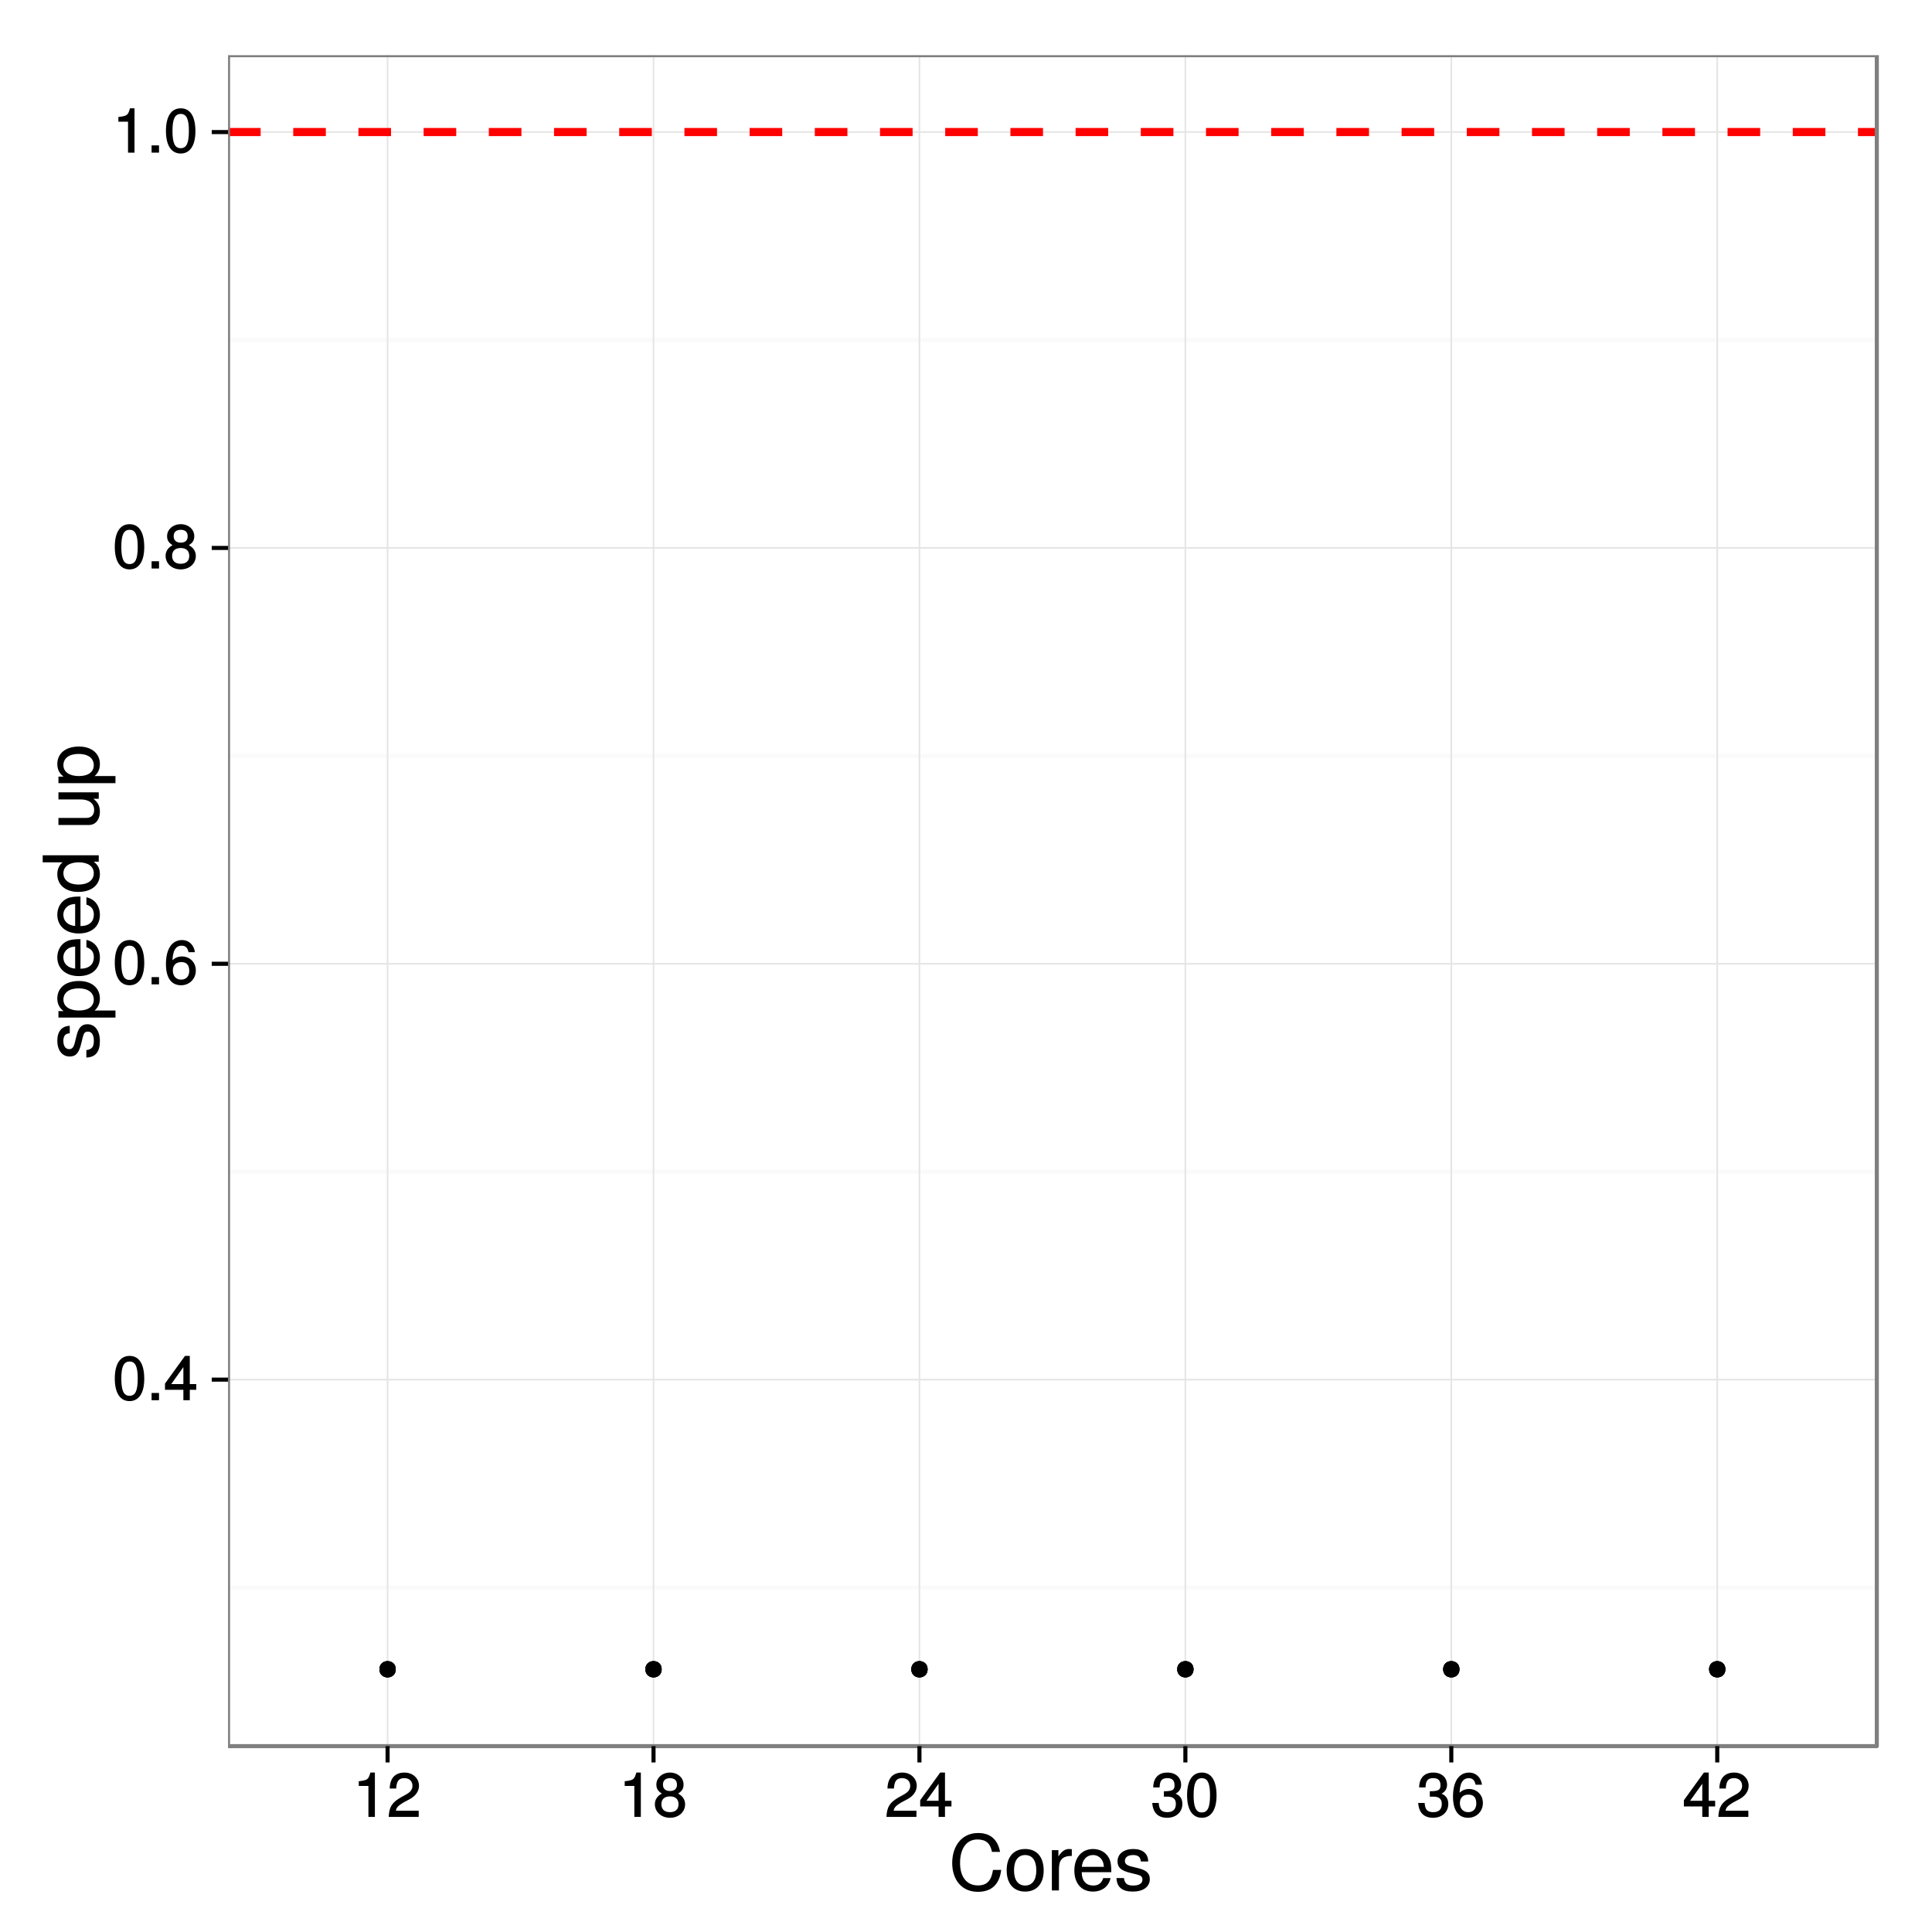
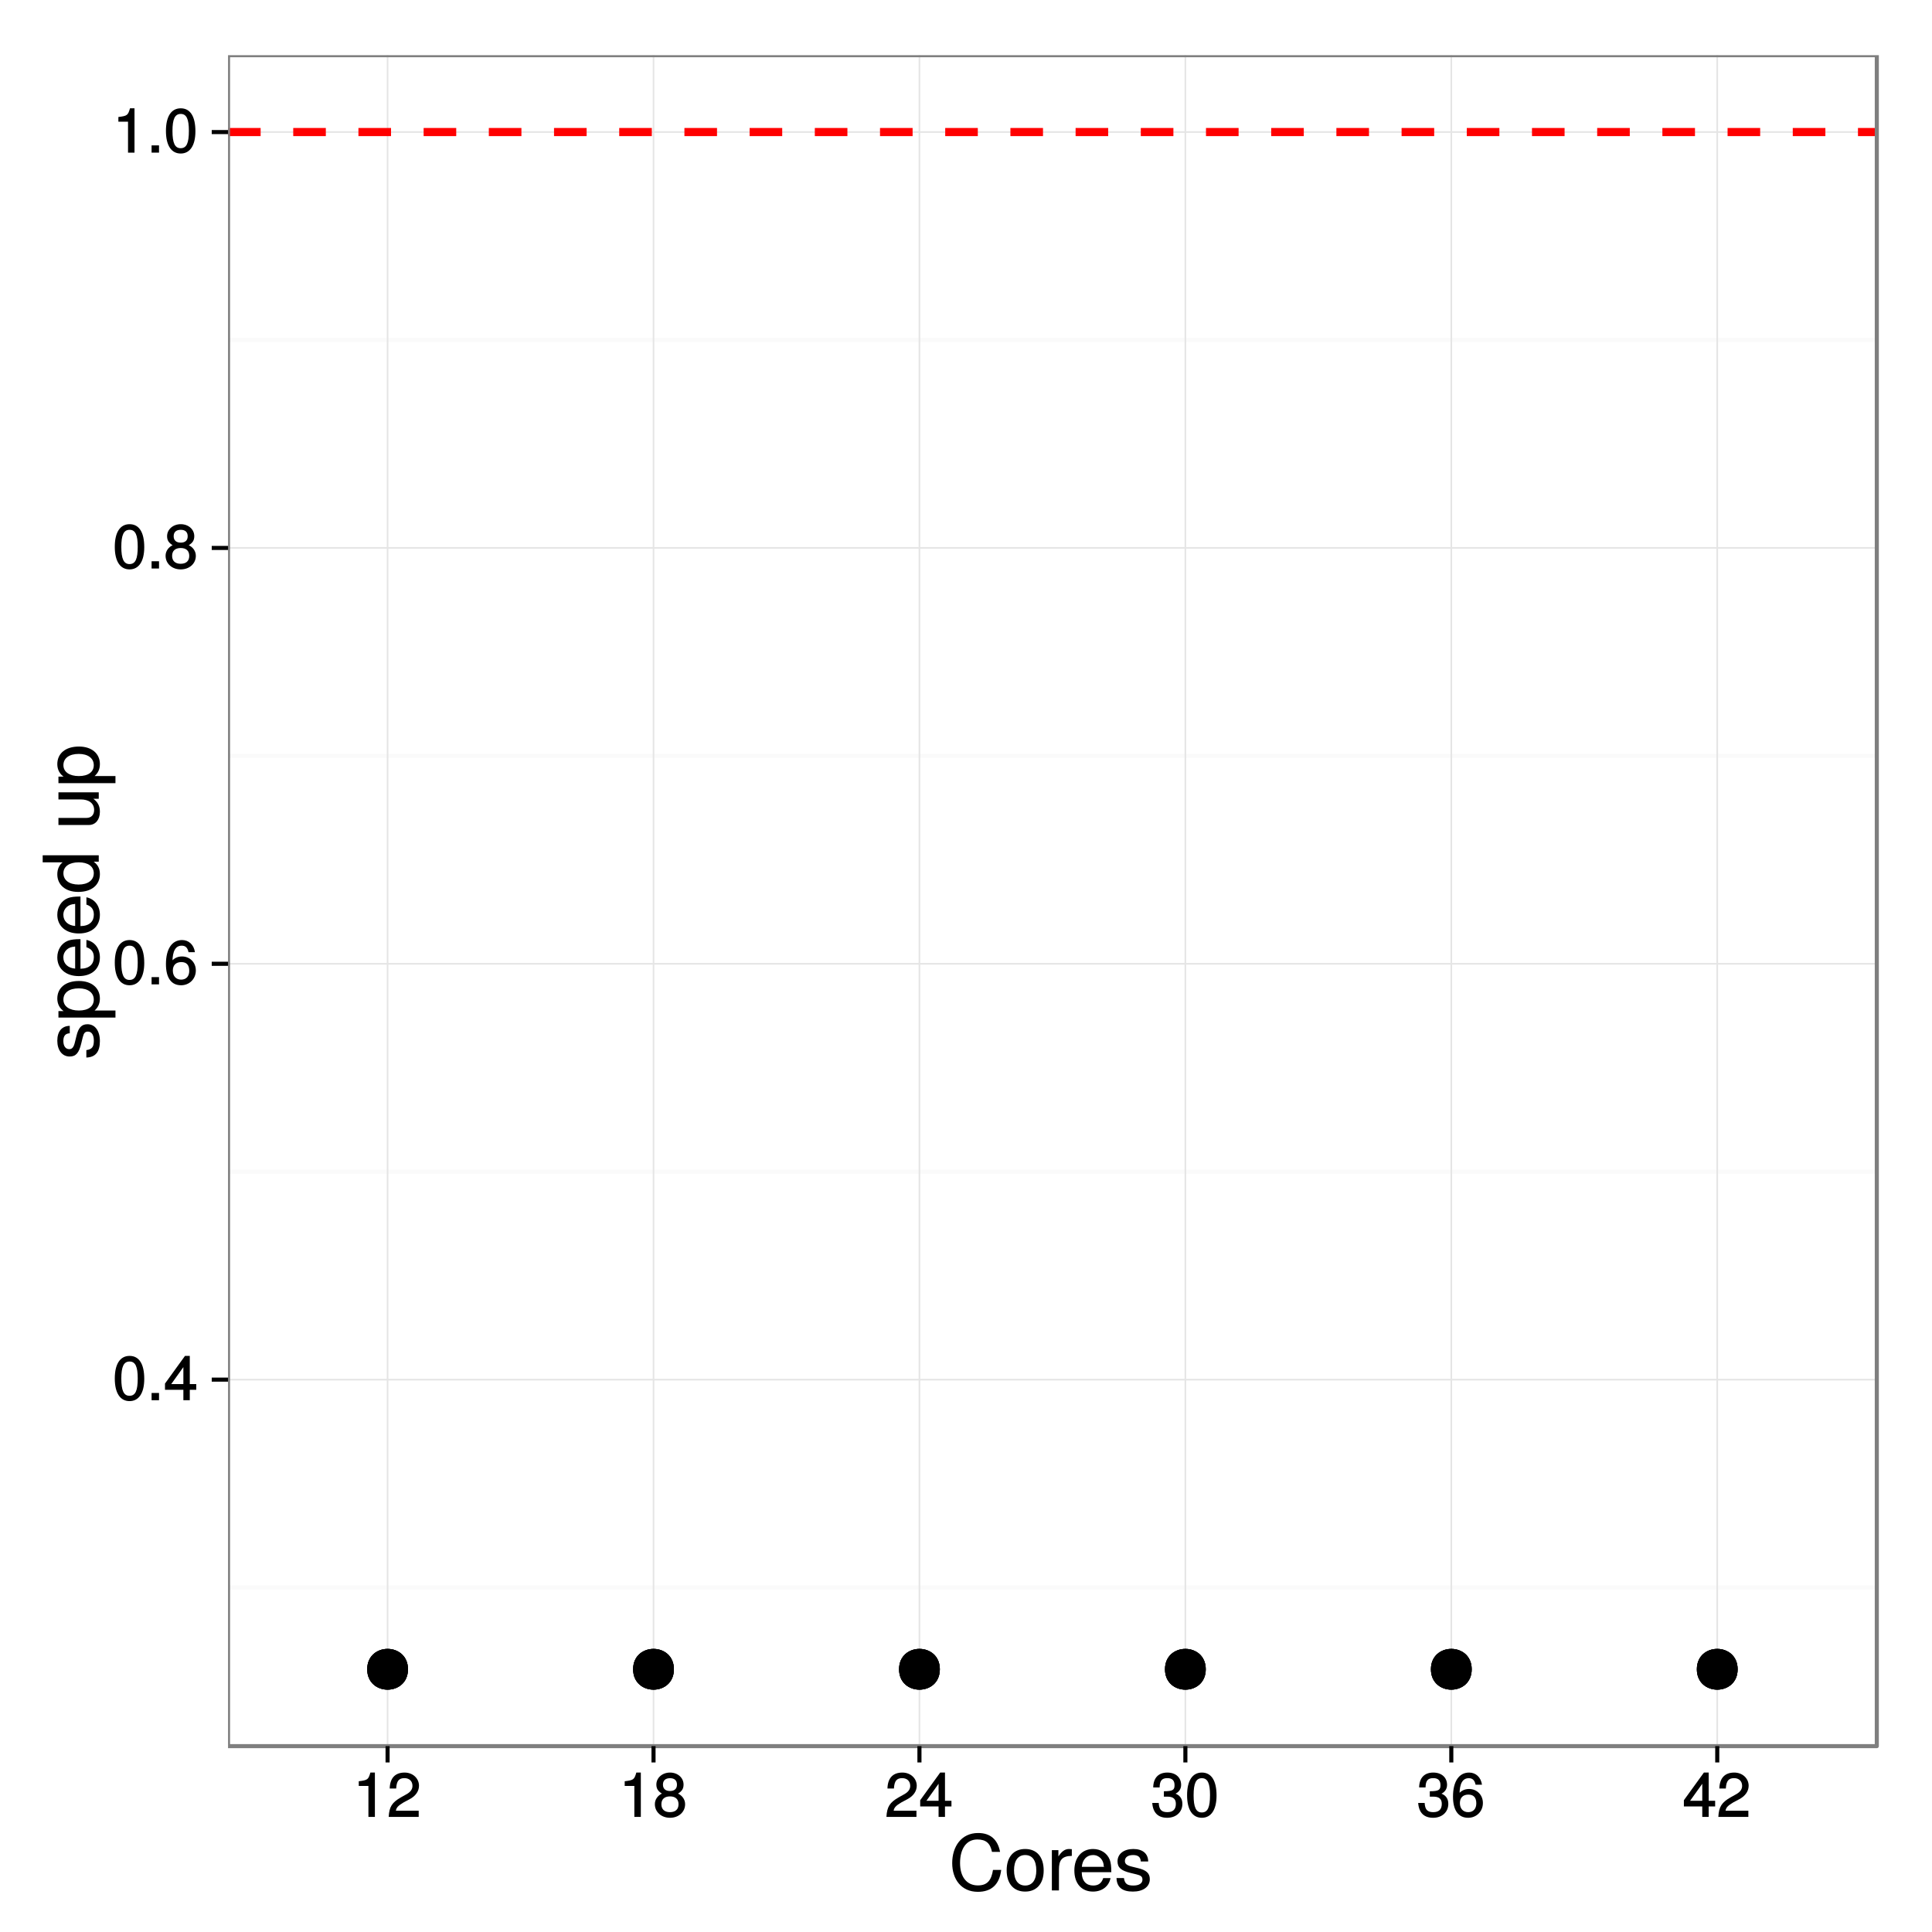
<svg xmlns="http://www.w3.org/2000/svg" xmlns:xlink="http://www.w3.org/1999/xlink" width="504pt" height="504pt" viewBox="0 0 504 504" version="1.1">
  <defs>
    <g>
      <symbol overflow="visible" id="glyph0-0">
        <path style="stroke:none;" d="" />
      </symbol>
      <symbol overflow="visible" id="glyph0-1">
        <path style="stroke:none;" d="M 8.234 -5.562 C 8.234 -9.5 6.859 -11.562 4.406 -11.562 C 1.953 -11.562 0.547 -9.469 0.547 -5.656 C 0.547 -1.844 1.969 0.234 4.406 0.234 C 6.797 0.234 8.234 -1.844 8.234 -5.562 Z M 6.531 -5.703 C 6.531 -2.484 5.938 -1.156 4.375 -1.156 C 2.875 -1.156 2.25 -2.547 2.25 -5.641 C 2.25 -8.75 2.875 -10.094 4.406 -10.094 C 5.922 -10.094 6.531 -8.734 6.531 -5.703 Z M 6.531 -5.703 " />
      </symbol>
      <symbol overflow="visible" id="glyph0-2">
        <path style="stroke:none;" d="M 3.188 -0.109 L 3.188 -1.891 L 1.25 -1.891 L 1.25 0 L 3.188 0 Z M 3.188 -0.109 " />
      </symbol>
      <symbol overflow="visible" id="glyph0-3">
        <path style="stroke:none;" d="M 8.453 -2.828 L 8.453 -4.203 L 6.766 -4.203 L 6.766 -11.562 L 5.516 -11.562 L 0.297 -4.344 L 0.297 -2.719 L 5.094 -2.719 L 5.094 0 L 6.766 0 L 6.766 -2.719 L 8.453 -2.719 Z M 5.234 -4.203 L 1.922 -4.203 L 5.328 -8.969 L 5.094 -9.062 L 5.094 -4.203 Z M 5.234 -4.203 " />
      </symbol>
      <symbol overflow="visible" id="glyph0-4">
        <path style="stroke:none;" d="M 8.344 -3.625 C 8.344 -5.75 6.766 -7.281 4.734 -7.281 C 3.609 -7.281 2.625 -6.812 2.016 -5.984 L 2.25 -5.906 C 2.266 -8.672 3.047 -10.094 4.656 -10.094 C 5.641 -10.094 6.188 -9.578 6.438 -8.391 L 8.109 -8.391 C 7.828 -10.359 6.484 -11.562 4.75 -11.562 C 2.109 -11.562 0.547 -9.234 0.547 -5.281 C 0.547 -1.75 1.906 0.234 4.5 0.234 C 6.656 0.234 8.344 -1.406 8.344 -3.625 Z M 6.625 -3.516 C 6.625 -2.094 5.812 -1.234 4.516 -1.234 C 3.203 -1.234 2.344 -2.141 2.344 -3.594 C 2.344 -5.016 3.172 -5.812 4.562 -5.812 C 5.922 -5.812 6.625 -5.047 6.625 -3.516 Z M 6.625 -3.516 " />
      </symbol>
      <symbol overflow="visible" id="glyph0-5">
        <path style="stroke:none;" d="M 8.344 -3.312 C 8.344 -4.578 7.562 -5.562 6.5 -6.078 C 7.516 -6.703 7.938 -7.359 7.938 -8.438 C 7.938 -10.203 6.422 -11.562 4.406 -11.562 C 2.406 -11.562 0.844 -10.203 0.844 -8.438 C 0.844 -7.375 1.266 -6.719 2.281 -6.078 C 1.234 -5.562 0.453 -4.578 0.453 -3.328 C 0.453 -1.25 2.156 0.234 4.406 0.234 C 6.641 0.234 8.344 -1.25 8.344 -3.312 Z M 6.219 -8.406 C 6.219 -7.344 5.578 -6.75 4.406 -6.75 C 3.219 -6.75 2.562 -7.344 2.562 -8.422 C 2.562 -9.5 3.219 -10.094 4.406 -10.094 C 5.594 -10.094 6.219 -9.5 6.219 -8.406 Z M 6.625 -3.297 C 6.625 -1.953 5.812 -1.234 4.375 -1.234 C 2.984 -1.234 2.156 -1.969 2.156 -3.297 C 2.156 -4.625 2.984 -5.344 4.406 -5.344 C 5.812 -5.344 6.625 -4.625 6.625 -3.297 Z M 6.625 -3.297 " />
      </symbol>
      <symbol overflow="visible" id="glyph0-6">
        <path style="stroke:none;" d="M 5.688 -0.109 L 5.688 -11.562 L 4.516 -11.562 C 3.984 -9.734 3.812 -9.578 1.484 -9.297 L 1.484 -8.078 L 4 -8.078 L 4 0 L 5.688 0 Z M 5.688 -0.109 " />
      </symbol>
      <symbol overflow="visible" id="glyph0-7">
        <path style="stroke:none;" d="M 8.297 -8.125 C 8.297 -10.047 6.688 -11.562 4.547 -11.562 C 2.219 -11.562 0.734 -10.281 0.656 -7.406 L 2.344 -7.406 C 2.453 -9.422 3.109 -10.109 4.5 -10.109 C 5.781 -10.109 6.594 -9.312 6.594 -8.094 C 6.594 -7.203 6.094 -6.516 5.094 -5.938 L 3.609 -5.109 C 1.25 -3.766 0.531 -2.625 0.391 0 L 8.219 0 L 8.219 -1.609 L 2.266 -1.609 C 2.406 -2.438 2.875 -2.938 4.266 -3.766 L 5.875 -4.625 C 7.453 -5.469 8.297 -6.734 8.297 -8.125 Z M 8.297 -8.125 " />
      </symbol>
      <symbol overflow="visible" id="glyph0-8">
        <path style="stroke:none;" d="M 8.219 -3.406 C 8.219 -4.781 7.531 -5.703 6.172 -6.156 L 6.172 -5.938 C 7.234 -6.359 7.891 -7.203 7.891 -8.344 C 7.891 -10.281 6.469 -11.562 4.297 -11.562 C 2.016 -11.562 0.656 -10.219 0.609 -7.688 L 2.281 -7.688 C 2.312 -9.469 2.875 -10.109 4.312 -10.109 C 5.562 -10.109 6.172 -9.484 6.172 -8.281 C 6.172 -7.078 5.797 -6.688 3.391 -6.688 L 3.391 -5.281 L 4.297 -5.281 C 5.859 -5.281 6.516 -4.656 6.516 -3.391 C 6.516 -1.969 5.781 -1.234 4.297 -1.234 C 2.766 -1.234 2.141 -1.891 2.047 -3.641 L 0.359 -3.641 C 0.547 -1.016 1.938 0.234 4.25 0.234 C 6.594 0.234 8.219 -1.266 8.219 -3.406 Z M 8.219 -3.406 " />
      </symbol>
      <symbol overflow="visible" id="glyph1-0">
        <path style="stroke:none;" d="" />
      </symbol>
      <symbol overflow="visible" id="glyph1-1">
        <path style="stroke:none;" d="M 13.547 -5.359 L 11.5 -5.359 C 11.078 -2.641 10.016 -1.312 7.562 -1.312 C 4.656 -1.312 2.906 -3.516 2.906 -7.156 C 2.906 -10.906 4.578 -13.297 7.406 -13.297 C 9.688 -13.297 10.781 -12.297 11.234 -10.062 L 13.344 -10.062 C 12.734 -13.281 10.812 -14.984 7.625 -14.984 C 3.203 -14.984 0.859 -11.406 0.859 -7.141 C 0.859 -2.875 3.266 0.359 7.547 0.359 C 11.094 0.359 13.188 -1.547 13.641 -5.359 Z M 13.547 -5.359 " />
      </symbol>
      <symbol overflow="visible" id="glyph1-2">
        <path style="stroke:none;" d="M 10.281 -5.188 C 10.281 -8.797 8.453 -10.812 5.438 -10.812 C 2.5 -10.812 0.625 -8.781 0.625 -5.266 C 0.625 -1.734 2.484 0.297 5.453 0.297 C 8.406 0.297 10.281 -1.734 10.281 -5.188 Z M 8.359 -5.203 C 8.359 -2.734 7.297 -1.281 5.453 -1.281 C 3.594 -1.281 2.547 -2.719 2.547 -5.266 C 2.547 -7.781 3.594 -9.234 5.453 -9.234 C 7.344 -9.234 8.359 -7.797 8.359 -5.203 Z M 8.359 -5.203 " />
      </symbol>
      <symbol overflow="visible" id="glyph1-3">
        <path style="stroke:none;" d="M 6.5 -9.047 L 6.5 -10.766 C 6.141 -10.797 6 -10.812 5.781 -10.812 C 4.703 -10.812 3.797 -10.188 2.844 -8.625 L 3 -8.594 L 3 -10.516 L 1.297 -10.516 L 1.297 0 L 3.141 0 L 3.141 -5.453 C 3.141 -7.812 3.844 -8.984 6.5 -9.016 Z M 6.5 -9.047 " />
      </symbol>
      <symbol overflow="visible" id="glyph1-4">
        <path style="stroke:none;" d="M 10.344 -4.781 C 10.344 -6.297 10.219 -7.266 9.922 -8.047 C 9.234 -9.766 7.562 -10.812 5.594 -10.812 C 2.688 -10.812 0.703 -8.641 0.703 -5.203 C 0.703 -1.766 2.625 0.297 5.562 0.297 C 7.953 0.297 9.703 -1.078 10.141 -3.219 L 8.234 -3.219 C 7.797 -1.875 6.953 -1.281 5.625 -1.281 C 3.875 -1.281 2.656 -2.375 2.625 -4.766 L 10.344 -4.766 Z M 8.547 -6.234 C 8.547 -6.234 8.406 -6.203 8.375 -6.156 L 2.656 -6.156 C 2.797 -8 3.906 -9.234 5.578 -9.234 C 7.219 -9.234 8.375 -7.906 8.375 -6.266 Z M 8.547 -6.234 " />
      </symbol>
      <symbol overflow="visible" id="glyph1-5">
        <path style="stroke:none;" d="M 9.266 -2.953 C 9.266 -4.516 8.297 -5.312 6.219 -5.812 L 4.625 -6.203 C 3.266 -6.516 2.766 -6.938 2.766 -7.688 C 2.766 -8.641 3.547 -9.234 4.906 -9.234 C 6.234 -9.234 6.859 -8.688 6.906 -7.562 L 8.844 -7.562 C 8.812 -9.641 7.375 -10.812 4.953 -10.812 C 2.516 -10.812 0.844 -9.547 0.844 -7.594 C 0.844 -5.953 1.781 -5.156 4.266 -4.562 L 5.812 -4.188 C 6.984 -3.906 7.344 -3.578 7.344 -2.812 C 7.344 -1.844 6.453 -1.281 5 -1.281 C 3.5 -1.281 2.734 -1.625 2.516 -3.234 L 0.578 -3.234 C 0.656 -0.797 2.125 0.297 4.859 0.297 C 7.5 0.297 9.266 -0.938 9.266 -2.953 Z M 9.266 -2.953 " />
      </symbol>
      <symbol overflow="visible" id="glyph2-0">
        <path style="stroke:none;" d="" />
      </symbol>
      <symbol overflow="visible" id="glyph2-1">
        <path style="stroke:none;" d="M -2.953 -9.266 C -4.516 -9.266 -5.312 -8.297 -5.812 -6.219 L -6.203 -4.625 C -6.516 -3.266 -6.938 -2.766 -7.688 -2.766 C -8.641 -2.766 -9.234 -3.547 -9.234 -4.906 C -9.234 -6.234 -8.688 -6.859 -7.562 -6.906 L -7.562 -8.844 C -9.641 -8.812 -10.812 -7.375 -10.812 -4.953 C -10.812 -2.516 -9.547 -0.844 -7.594 -0.844 C -5.953 -0.844 -5.156 -1.781 -4.562 -4.266 L -4.188 -5.812 C -3.906 -6.984 -3.578 -7.344 -2.812 -7.344 C -1.844 -7.344 -1.281 -6.453 -1.281 -5 C -1.281 -3.5 -1.625 -2.734 -3.234 -2.516 L -3.234 -0.578 C -0.797 -0.656 0.297 -2.125 0.297 -4.859 C 0.297 -7.5 -0.938 -9.266 -2.953 -9.266 Z M -2.953 -9.266 " />
      </symbol>
      <symbol overflow="visible" id="glyph2-2">
        <path style="stroke:none;" d="M -5.156 -10.547 C -8.688 -10.547 -10.812 -8.734 -10.812 -5.953 C -10.812 -4.547 -10.188 -3.312 -8.938 -2.547 L -8.922 -2.703 L -10.516 -2.703 L -10.516 -1 L 4.359 -1 L 4.359 -2.844 L -1.281 -2.844 L -1.266 -2.688 C -0.188 -3.562 0.297 -4.625 0.297 -5.984 C 0.297 -8.688 -1.812 -10.547 -5.156 -10.547 Z M -5.203 -8.625 C -2.812 -8.625 -1.297 -7.5 -1.297 -5.688 C -1.297 -3.922 -2.719 -2.844 -5.188 -2.844 C -7.641 -2.844 -9.219 -3.922 -9.219 -5.688 C -9.219 -7.516 -7.703 -8.625 -5.203 -8.625 Z M -5.203 -8.625 " />
      </symbol>
      <symbol overflow="visible" id="glyph2-3">
        <path style="stroke:none;" d="M -4.781 -10.344 C -6.297 -10.344 -7.266 -10.219 -8.047 -9.922 C -9.766 -9.234 -10.812 -7.562 -10.812 -5.594 C -10.812 -2.688 -8.641 -0.703 -5.203 -0.703 C -1.766 -0.703 0.297 -2.625 0.297 -5.562 C 0.297 -7.953 -1.078 -9.703 -3.219 -10.141 L -3.219 -8.234 C -1.875 -7.797 -1.281 -6.953 -1.281 -5.625 C -1.281 -3.875 -2.375 -2.656 -4.766 -2.625 L -4.766 -10.344 Z M -6.234 -8.547 C -6.234 -8.547 -6.203 -8.406 -6.156 -8.375 L -6.156 -2.656 C -8 -2.797 -9.234 -3.906 -9.234 -5.578 C -9.234 -7.219 -7.906 -8.375 -6.266 -8.375 Z M -6.234 -8.547 " />
      </symbol>
      <symbol overflow="visible" id="glyph2-4">
        <path style="stroke:none;" d="M -0.016 -9.984 L -14.625 -9.984 L -14.625 -8.141 L -9.188 -8.141 L -9.203 -8.297 C -10.266 -7.594 -10.812 -6.422 -10.812 -5.016 C -10.812 -2.297 -8.703 -0.422 -5.359 -0.422 C -1.812 -0.422 0.297 -2.266 0.297 -5.078 C 0.297 -6.516 -0.234 -7.578 -1.547 -8.484 L -1.562 -8.312 L 0 -8.312 L 0 -9.984 Z M -5.219 -8.141 C -2.797 -8.141 -1.297 -7.078 -1.297 -5.312 C -1.297 -3.484 -2.812 -2.344 -5.266 -2.344 C -7.703 -2.344 -9.219 -3.484 -9.219 -5.297 C -9.219 -7.094 -7.641 -8.141 -5.219 -8.141 Z M -5.219 -8.141 " />
      </symbol>
      <symbol overflow="visible" id="glyph2-5">
        <path style="stroke:none;" d="" />
      </symbol>
      <symbol overflow="visible" id="glyph2-6">
        <path style="stroke:none;" d="M -0.016 -9.719 L -10.516 -9.719 L -10.516 -7.875 L -4.719 -7.875 C -2.578 -7.875 -1.203 -6.859 -1.203 -5.125 C -1.203 -3.797 -1.984 -3.047 -3.234 -3.047 L -10.516 -3.047 L -10.516 -1.203 L -2.578 -1.203 C -0.844 -1.203 0.297 -2.594 0.297 -4.641 C 0.297 -6.188 -0.234 -7.219 -1.625 -8.203 L -1.641 -8.047 L 0 -8.047 L 0 -9.719 Z M -0.016 -9.719 " />
      </symbol>
    </g>
    <clipPath id="clip1">
      <path d="M 59.488 14.398 L 490 14.398 L 490 456 L 59.488 456 Z M 59.488 14.398 " />
    </clipPath>
    <clipPath id="clip2">
      <path d="M 59.488 413 L 490.602 413 L 490.602 415 L 59.488 415 Z M 59.488 413 " />
    </clipPath>
    <clipPath id="clip3">
      <path d="M 59.488 305 L 490.602 305 L 490.602 307 L 59.488 307 Z M 59.488 305 " />
    </clipPath>
    <clipPath id="clip4">
      <path d="M 59.488 196 L 490.602 196 L 490.602 198 L 59.488 198 Z M 59.488 196 " />
    </clipPath>
    <clipPath id="clip5">
      <path d="M 59.488 88 L 490.602 88 L 490.602 90 L 59.488 90 Z M 59.488 88 " />
    </clipPath>
    <clipPath id="clip6">
      <path d="M 59.488 359 L 490 359 L 490 361 L 59.488 361 Z M 59.488 359 " />
    </clipPath>
    <clipPath id="clip7">
      <path d="M 59.488 251 L 490 251 L 490 252 L 59.488 252 Z M 59.488 251 " />
    </clipPath>
    <clipPath id="clip8">
      <path d="M 59.488 142 L 490 142 L 490 144 L 59.488 144 Z M 59.488 142 " />
    </clipPath>
    <clipPath id="clip9">
      <path d="M 59.488 34 L 490 34 L 490 35 L 59.488 35 Z M 59.488 34 " />
    </clipPath>
    <clipPath id="clip10">
      <path d="M 100 14.398 L 102 14.398 L 102 456 L 100 456 Z M 100 14.398 " />
    </clipPath>
    <clipPath id="clip11">
      <path d="M 170 14.398 L 171 14.398 L 171 456 L 170 456 Z M 170 14.398 " />
    </clipPath>
    <clipPath id="clip12">
      <path d="M 239 14.398 L 241 14.398 L 241 456 L 239 456 Z M 239 14.398 " />
    </clipPath>
    <clipPath id="clip13">
      <path d="M 309 14.398 L 310 14.398 L 310 456 L 309 456 Z M 309 14.398 " />
    </clipPath>
    <clipPath id="clip14">
      <path d="M 378 14.398 L 379 14.398 L 379 456 L 378 456 Z M 378 14.398 " />
    </clipPath>
    <clipPath id="clip15">
      <path d="M 447 14.398 L 449 14.398 L 449 456 L 447 456 Z M 447 14.398 " />
    </clipPath>
    <clipPath id="clip16">
      <path d="M 59.488 33 L 490.602 33 L 490.602 36 L 59.488 36 Z M 59.488 33 " />
    </clipPath>
    <clipPath id="clip17">
      <path d="M 59.488 14.398 L 490.602 14.398 L 490.602 456.512 L 59.488 456.512 Z M 59.488 14.398 " />
    </clipPath>
  </defs>
  <g id="surface60">
    <rect x="0" y="0" width="504" height="504" style="fill:rgb(100%,100%,100%);fill-opacity:1;stroke:none;" />
    <rect x="0" y="0" width="504" height="504" style="fill:rgb(100%,100%,100%);fill-opacity:1;stroke:none;" />
    <path style="fill:none;stroke-width:1.063;stroke-linecap:round;stroke-linejoin:round;stroke:rgb(100%,100%,100%);stroke-opacity:1;stroke-miterlimit:10;" d="M 0 504 L 504 504 L 504 0 L 0 0 Z M 0 504 " />
    <g clip-path="url(#clip1)" clip-rule="nonzero">
      <path style=" stroke:none;fill-rule:nonzero;fill:rgb(100%,100%,100%);fill-opacity:1;" d="M 59.488 455.512 L 489.602 455.512 L 489.602 14.398 L 59.488 14.398 Z M 59.488 455.512 " />
    </g>
    <g clip-path="url(#clip2)" clip-rule="nonzero">
      <path style="fill:none;stroke-width:1.063;stroke-linecap:butt;stroke-linejoin:round;stroke:rgb(98.039%,98.039%,98.039%);stroke-opacity:1;stroke-miterlimit:10;" d="M 59.488 414.148 L 489.602 414.148 " />
    </g>
    <g clip-path="url(#clip3)" clip-rule="nonzero">
      <path style="fill:none;stroke-width:1.063;stroke-linecap:butt;stroke-linejoin:round;stroke:rgb(98.039%,98.039%,98.039%);stroke-opacity:1;stroke-miterlimit:10;" d="M 59.488 305.664 L 489.602 305.664 " />
    </g>
    <g clip-path="url(#clip4)" clip-rule="nonzero">
      <path style="fill:none;stroke-width:1.063;stroke-linecap:butt;stroke-linejoin:round;stroke:rgb(98.039%,98.039%,98.039%);stroke-opacity:1;stroke-miterlimit:10;" d="M 59.488 197.18 L 489.602 197.18 " />
    </g>
    <g clip-path="url(#clip5)" clip-rule="nonzero">
      <path style="fill:none;stroke-width:1.063;stroke-linecap:butt;stroke-linejoin:round;stroke:rgb(98.039%,98.039%,98.039%);stroke-opacity:1;stroke-miterlimit:10;" d="M 59.488 88.691 L 489.602 88.691 " />
    </g>
    <g clip-path="url(#clip6)" clip-rule="nonzero">
      <path style="fill:none;stroke-width:0.425;stroke-linecap:butt;stroke-linejoin:round;stroke:rgb(89.804%,89.804%,89.804%);stroke-opacity:1;stroke-miterlimit:10;" d="M 59.488 359.906 L 489.602 359.906 " />
    </g>
    <g clip-path="url(#clip7)" clip-rule="nonzero">
      <path style="fill:none;stroke-width:0.425;stroke-linecap:butt;stroke-linejoin:round;stroke:rgb(89.804%,89.804%,89.804%);stroke-opacity:1;stroke-miterlimit:10;" d="M 59.488 251.422 L 489.602 251.422 " />
    </g>
    <g clip-path="url(#clip8)" clip-rule="nonzero">
      <path style="fill:none;stroke-width:0.425;stroke-linecap:butt;stroke-linejoin:round;stroke:rgb(89.804%,89.804%,89.804%);stroke-opacity:1;stroke-miterlimit:10;" d="M 59.488 142.938 L 489.602 142.938 " />
    </g>
    <g clip-path="url(#clip9)" clip-rule="nonzero">
      <path style="fill:none;stroke-width:0.425;stroke-linecap:butt;stroke-linejoin:round;stroke:rgb(89.804%,89.804%,89.804%);stroke-opacity:1;stroke-miterlimit:10;" d="M 59.488 34.449 L 489.602 34.449 " />
    </g>
    <g clip-path="url(#clip10)" clip-rule="nonzero">
      <path style="fill:none;stroke-width:0.425;stroke-linecap:butt;stroke-linejoin:round;stroke:rgb(89.804%,89.804%,89.804%);stroke-opacity:1;stroke-miterlimit:10;" d="M 101.109 455.512 L 101.109 14.398 " />
    </g>
    <g clip-path="url(#clip11)" clip-rule="nonzero">
      <path style="fill:none;stroke-width:0.425;stroke-linecap:butt;stroke-linejoin:round;stroke:rgb(89.804%,89.804%,89.804%);stroke-opacity:1;stroke-miterlimit:10;" d="M 170.484 455.512 L 170.484 14.398 " />
    </g>
    <g clip-path="url(#clip12)" clip-rule="nonzero">
      <path style="fill:none;stroke-width:0.425;stroke-linecap:butt;stroke-linejoin:round;stroke:rgb(89.804%,89.804%,89.804%);stroke-opacity:1;stroke-miterlimit:10;" d="M 239.855 455.512 L 239.855 14.398 " />
    </g>
    <g clip-path="url(#clip13)" clip-rule="nonzero">
      <path style="fill:none;stroke-width:0.425;stroke-linecap:butt;stroke-linejoin:round;stroke:rgb(89.804%,89.804%,89.804%);stroke-opacity:1;stroke-miterlimit:10;" d="M 309.23 455.512 L 309.23 14.398 " />
    </g>
    <g clip-path="url(#clip14)" clip-rule="nonzero">
      <path style="fill:none;stroke-width:0.425;stroke-linecap:butt;stroke-linejoin:round;stroke:rgb(89.804%,89.804%,89.804%);stroke-opacity:1;stroke-miterlimit:10;" d="M 378.602 455.512 L 378.602 14.398 " />
    </g>
    <g clip-path="url(#clip15)" clip-rule="nonzero">
      <path style="fill:none;stroke-width:0.425;stroke-linecap:butt;stroke-linejoin:round;stroke:rgb(89.804%,89.804%,89.804%);stroke-opacity:1;stroke-miterlimit:10;" d="M 447.977 455.512 L 447.977 14.398 " />
    </g>
-     <path style=" stroke:none;fill-rule:nonzero;fill:rgb(0%,0%,0%);fill-opacity:1;" d="M 103.238 435.461 C 103.238 438.297 98.984 438.297 98.984 435.461 C 98.984 432.629 103.238 432.629 103.238 435.461 " />
-     <path style=" stroke:none;fill-rule:nonzero;fill:rgb(0%,0%,0%);fill-opacity:1;" d="M 172.609 435.461 C 172.609 438.297 168.359 438.297 168.359 435.461 C 168.359 432.629 172.609 432.629 172.609 435.461 " />
-     <path style=" stroke:none;fill-rule:nonzero;fill:rgb(0%,0%,0%);fill-opacity:1;" d="M 241.984 435.461 C 241.984 438.297 237.73 438.297 237.73 435.461 C 237.73 432.629 241.984 432.629 241.984 435.461 " />
-     <path style=" stroke:none;fill-rule:nonzero;fill:rgb(0%,0%,0%);fill-opacity:1;" d="M 311.355 435.461 C 311.355 438.297 307.105 438.297 307.105 435.461 C 307.105 432.629 311.355 432.629 311.355 435.461 " />
-     <path style=" stroke:none;fill-rule:nonzero;fill:rgb(0%,0%,0%);fill-opacity:1;" d="M 380.73 435.461 C 380.73 438.297 376.477 438.297 376.477 435.461 C 376.477 432.629 380.73 432.629 380.73 435.461 " />
-     <path style=" stroke:none;fill-rule:nonzero;fill:rgb(0%,0%,0%);fill-opacity:1;" d="M 450.102 435.461 C 450.102 438.297 445.852 438.297 445.852 435.461 C 445.852 432.629 450.102 432.629 450.102 435.461 " />
-     <path style=" stroke:none;fill-rule:nonzero;fill:rgb(0%,0%,0%);fill-opacity:1;" d="M 103.238 435.461 C 103.238 438.297 98.984 438.297 98.984 435.461 C 98.984 432.629 103.238 432.629 103.238 435.461 " />
-     <path style=" stroke:none;fill-rule:nonzero;fill:rgb(0%,0%,0%);fill-opacity:1;" d="M 103.238 435.461 C 103.238 438.297 98.984 438.297 98.984 435.461 C 98.984 432.629 103.238 432.629 103.238 435.461 " />
-     <path style=" stroke:none;fill-rule:nonzero;fill:rgb(0%,0%,0%);fill-opacity:1;" d="M 172.609 435.461 C 172.609 438.297 168.359 438.297 168.359 435.461 C 168.359 432.629 172.609 432.629 172.609 435.461 " />
-     <path style=" stroke:none;fill-rule:nonzero;fill:rgb(0%,0%,0%);fill-opacity:1;" d="M 172.609 435.461 C 172.609 438.297 168.359 438.297 168.359 435.461 C 168.359 432.629 172.609 432.629 172.609 435.461 " />
-     <path style=" stroke:none;fill-rule:nonzero;fill:rgb(0%,0%,0%);fill-opacity:1;" d="M 241.984 435.461 C 241.984 438.297 237.73 438.297 237.73 435.461 C 237.73 432.629 241.984 432.629 241.984 435.461 " />
-     <path style=" stroke:none;fill-rule:nonzero;fill:rgb(0%,0%,0%);fill-opacity:1;" d="M 241.984 435.461 C 241.984 438.297 237.73 438.297 237.73 435.461 C 237.73 432.629 241.984 432.629 241.984 435.461 " />
-     <path style=" stroke:none;fill-rule:nonzero;fill:rgb(0%,0%,0%);fill-opacity:1;" d="M 311.355 435.461 C 311.355 438.297 307.105 438.297 307.105 435.461 C 307.105 432.629 311.355 432.629 311.355 435.461 " />
-     <path style=" stroke:none;fill-rule:nonzero;fill:rgb(0%,0%,0%);fill-opacity:1;" d="M 311.355 435.461 C 311.355 438.297 307.105 438.297 307.105 435.461 C 307.105 432.629 311.355 432.629 311.355 435.461 " />
-     <path style=" stroke:none;fill-rule:nonzero;fill:rgb(0%,0%,0%);fill-opacity:1;" d="M 380.73 435.461 C 380.73 438.297 376.477 438.297 376.477 435.461 C 376.477 432.629 380.73 432.629 380.73 435.461 " />
-     <path style=" stroke:none;fill-rule:nonzero;fill:rgb(0%,0%,0%);fill-opacity:1;" d="M 380.73 435.461 C 380.73 438.297 376.477 438.297 376.477 435.461 C 376.477 432.629 380.73 432.629 380.73 435.461 " />
-     <path style=" stroke:none;fill-rule:nonzero;fill:rgb(0%,0%,0%);fill-opacity:1;" d="M 450.102 435.461 C 450.102 438.297 445.852 438.297 445.852 435.461 C 445.852 432.629 450.102 432.629 450.102 435.461 " />
-     <path style=" stroke:none;fill-rule:nonzero;fill:rgb(0%,0%,0%);fill-opacity:1;" d="M 450.102 435.461 C 450.102 438.297 445.852 438.297 445.852 435.461 C 445.852 432.629 450.102 432.629 450.102 435.461 " />
+     <path style=" stroke:none;fill-rule:nonzero;fill:rgb(0%,0%,0%);fill-opacity:1;" d="M 106.426 435.461 C 106.426 442.551 95.797 442.551 95.797 435.461 C 95.797 428.375 106.426 428.375 106.426 435.461 " />
+     <path style=" stroke:none;fill-rule:nonzero;fill:rgb(0%,0%,0%);fill-opacity:1;" d="M 175.797 435.461 C 175.797 442.551 165.168 442.551 165.168 435.461 C 165.168 428.375 175.797 428.375 175.797 435.461 " />
+     <path style=" stroke:none;fill-rule:nonzero;fill:rgb(0%,0%,0%);fill-opacity:1;" d="M 245.172 435.461 C 245.172 442.551 234.543 442.551 234.543 435.461 C 234.543 428.375 245.172 428.375 245.172 435.461 " />
+     <path style=" stroke:none;fill-rule:nonzero;fill:rgb(0%,0%,0%);fill-opacity:1;" d="M 314.543 435.461 C 314.543 442.551 303.914 442.551 303.914 435.461 C 303.914 428.375 314.543 428.375 314.543 435.461 " />
+     <path style=" stroke:none;fill-rule:nonzero;fill:rgb(0%,0%,0%);fill-opacity:1;" d="M 383.918 435.461 C 383.918 442.551 373.289 442.551 373.289 435.461 C 373.289 428.375 383.918 428.375 383.918 435.461 " />
+     <path style=" stroke:none;fill-rule:nonzero;fill:rgb(0%,0%,0%);fill-opacity:1;" d="M 453.293 435.461 C 453.293 442.551 442.66 442.551 442.66 435.461 C 442.66 428.375 453.293 428.375 453.293 435.461 " />
+     <path style=" stroke:none;fill-rule:nonzero;fill:rgb(0%,0%,0%);fill-opacity:1;" d="M 106.426 435.461 C 106.426 442.551 95.797 442.551 95.797 435.461 C 95.797 428.375 106.426 428.375 106.426 435.461 " />
+     <path style=" stroke:none;fill-rule:nonzero;fill:rgb(0%,0%,0%);fill-opacity:1;" d="M 106.426 435.461 C 106.426 442.551 95.797 442.551 95.797 435.461 C 95.797 428.375 106.426 428.375 106.426 435.461 " />
+     <path style=" stroke:none;fill-rule:nonzero;fill:rgb(0%,0%,0%);fill-opacity:1;" d="M 175.797 435.461 C 175.797 442.551 165.168 442.551 165.168 435.461 C 165.168 428.375 175.797 428.375 175.797 435.461 " />
+     <path style=" stroke:none;fill-rule:nonzero;fill:rgb(0%,0%,0%);fill-opacity:1;" d="M 175.797 435.461 C 175.797 442.551 165.168 442.551 165.168 435.461 C 165.168 428.375 175.797 428.375 175.797 435.461 " />
+     <path style=" stroke:none;fill-rule:nonzero;fill:rgb(0%,0%,0%);fill-opacity:1;" d="M 245.172 435.461 C 245.172 442.551 234.543 442.551 234.543 435.461 C 234.543 428.375 245.172 428.375 245.172 435.461 " />
+     <path style=" stroke:none;fill-rule:nonzero;fill:rgb(0%,0%,0%);fill-opacity:1;" d="M 245.172 435.461 C 245.172 442.551 234.543 442.551 234.543 435.461 C 234.543 428.375 245.172 428.375 245.172 435.461 " />
+     <path style=" stroke:none;fill-rule:nonzero;fill:rgb(0%,0%,0%);fill-opacity:1;" d="M 314.543 435.461 C 314.543 442.551 303.914 442.551 303.914 435.461 C 303.914 428.375 314.543 428.375 314.543 435.461 " />
+     <path style=" stroke:none;fill-rule:nonzero;fill:rgb(0%,0%,0%);fill-opacity:1;" d="M 314.543 435.461 C 314.543 442.551 303.914 442.551 303.914 435.461 C 303.914 428.375 314.543 428.375 314.543 435.461 " />
+     <path style=" stroke:none;fill-rule:nonzero;fill:rgb(0%,0%,0%);fill-opacity:1;" d="M 383.918 435.461 C 383.918 442.551 373.289 442.551 373.289 435.461 C 373.289 428.375 383.918 428.375 383.918 435.461 " />
+     <path style=" stroke:none;fill-rule:nonzero;fill:rgb(0%,0%,0%);fill-opacity:1;" d="M 383.918 435.461 C 383.918 442.551 373.289 442.551 373.289 435.461 C 373.289 428.375 383.918 428.375 383.918 435.461 " />
+     <path style=" stroke:none;fill-rule:nonzero;fill:rgb(0%,0%,0%);fill-opacity:1;" d="M 453.293 435.461 C 453.293 442.551 442.66 442.551 442.66 435.461 C 442.66 428.375 453.293 428.375 453.293 435.461 " />
+     <path style=" stroke:none;fill-rule:nonzero;fill:rgb(0%,0%,0%);fill-opacity:1;" d="M 453.293 435.461 C 453.293 442.551 442.66 442.551 442.66 435.461 C 442.66 428.375 453.293 428.375 453.293 435.461 " />
    <g clip-path="url(#clip16)" clip-rule="nonzero">
      <path style="fill:none;stroke-width:2.126;stroke-linecap:butt;stroke-linejoin:round;stroke:rgb(100%,0%,0%);stroke-opacity:1;stroke-dasharray:8.504,8.504;stroke-miterlimit:10;" d="M 59.488 34.449 L 489.602 34.449 " />
    </g>
    <g clip-path="url(#clip17)" clip-rule="nonzero">
      <path style="fill:none;stroke-width:1.063;stroke-linecap:round;stroke-linejoin:round;stroke:rgb(49.804%,49.804%,49.804%);stroke-opacity:1;stroke-miterlimit:10;" d="M 59.488 455.512 L 489.602 455.512 L 489.602 14.398 L 59.488 14.398 Z M 59.488 455.512 " />
    </g>
    <g style="fill:rgb(0%,0%,0%);fill-opacity:1;">
      <use xlink:href="#glyph0-1" x="29.398" y="365.274" />
      <use xlink:href="#glyph0-2" x="38.295" y="365.274" />
      <use xlink:href="#glyph0-3" x="42.743" y="365.274" />
    </g>
    <g style="fill:rgb(0%,0%,0%);fill-opacity:1;">
      <use xlink:href="#glyph0-1" x="29.398" y="256.79" />
      <use xlink:href="#glyph0-2" x="38.295" y="256.79" />
      <use xlink:href="#glyph0-4" x="42.743" y="256.79" />
    </g>
    <g style="fill:rgb(0%,0%,0%);fill-opacity:1;">
      <use xlink:href="#glyph0-1" x="29.398" y="148.306" />
      <use xlink:href="#glyph0-2" x="38.295" y="148.306" />
      <use xlink:href="#glyph0-5" x="42.743" y="148.306" />
    </g>
    <g style="fill:rgb(0%,0%,0%);fill-opacity:1;">
      <use xlink:href="#glyph0-6" x="29.398" y="39.817" />
      <use xlink:href="#glyph0-2" x="38.295" y="39.817" />
      <use xlink:href="#glyph0-1" x="42.743" y="39.817" />
    </g>
    <path style="fill:none;stroke-width:1.063;stroke-linecap:butt;stroke-linejoin:round;stroke:rgb(0%,0%,0%);stroke-opacity:1;stroke-miterlimit:10;" d="M 55.234 359.906 L 59.488 359.906 " />
    <path style="fill:none;stroke-width:1.063;stroke-linecap:butt;stroke-linejoin:round;stroke:rgb(0%,0%,0%);stroke-opacity:1;stroke-miterlimit:10;" d="M 55.234 251.422 L 59.488 251.422 " />
    <path style="fill:none;stroke-width:1.063;stroke-linecap:butt;stroke-linejoin:round;stroke:rgb(0%,0%,0%);stroke-opacity:1;stroke-miterlimit:10;" d="M 55.234 142.938 L 59.488 142.938 " />
    <path style="fill:none;stroke-width:1.063;stroke-linecap:butt;stroke-linejoin:round;stroke:rgb(0%,0%,0%);stroke-opacity:1;stroke-miterlimit:10;" d="M 55.234 34.449 L 59.488 34.449 " />
    <path style="fill:none;stroke-width:1.063;stroke-linecap:butt;stroke-linejoin:round;stroke:rgb(0%,0%,0%);stroke-opacity:1;stroke-miterlimit:10;" d="M 101.109 459.766 L 101.109 455.512 " />
    <path style="fill:none;stroke-width:1.063;stroke-linecap:butt;stroke-linejoin:round;stroke:rgb(0%,0%,0%);stroke-opacity:1;stroke-miterlimit:10;" d="M 170.484 459.766 L 170.484 455.512 " />
    <path style="fill:none;stroke-width:1.063;stroke-linecap:butt;stroke-linejoin:round;stroke:rgb(0%,0%,0%);stroke-opacity:1;stroke-miterlimit:10;" d="M 239.855 459.766 L 239.855 455.512 " />
    <path style="fill:none;stroke-width:1.063;stroke-linecap:butt;stroke-linejoin:round;stroke:rgb(0%,0%,0%);stroke-opacity:1;stroke-miterlimit:10;" d="M 309.23 459.766 L 309.23 455.512 " />
    <path style="fill:none;stroke-width:1.063;stroke-linecap:butt;stroke-linejoin:round;stroke:rgb(0%,0%,0%);stroke-opacity:1;stroke-miterlimit:10;" d="M 378.602 459.766 L 378.602 455.512 " />
    <path style="fill:none;stroke-width:1.063;stroke-linecap:butt;stroke-linejoin:round;stroke:rgb(0%,0%,0%);stroke-opacity:1;stroke-miterlimit:10;" d="M 447.977 459.766 L 447.977 455.512 " />
    <g style="fill:rgb(0%,0%,0%);fill-opacity:1;">
      <use xlink:href="#glyph0-6" x="92.109" y="473.97" />
      <use xlink:href="#glyph0-7" x="101.006" y="473.97" />
    </g>
    <g style="fill:rgb(0%,0%,0%);fill-opacity:1;">
      <use xlink:href="#glyph0-6" x="161.484" y="473.97" />
      <use xlink:href="#glyph0-5" x="170.381" y="473.97" />
    </g>
    <g style="fill:rgb(0%,0%,0%);fill-opacity:1;">
      <use xlink:href="#glyph0-7" x="230.855" y="473.97" />
      <use xlink:href="#glyph0-3" x="239.752" y="473.97" />
    </g>
    <g style="fill:rgb(0%,0%,0%);fill-opacity:1;">
      <use xlink:href="#glyph0-8" x="300.23" y="473.97" />
      <use xlink:href="#glyph0-1" x="309.127" y="473.97" />
    </g>
    <g style="fill:rgb(0%,0%,0%);fill-opacity:1;">
      <use xlink:href="#glyph0-8" x="369.602" y="473.97" />
      <use xlink:href="#glyph0-4" x="378.498" y="473.97" />
    </g>
    <g style="fill:rgb(0%,0%,0%);fill-opacity:1;">
      <use xlink:href="#glyph0-3" x="438.977" y="473.97" />
      <use xlink:href="#glyph0-7" x="447.873" y="473.97" />
    </g>
    <g style="fill:rgb(0%,0%,0%);fill-opacity:1;">
      <use xlink:href="#glyph1-1" x="247.543" y="493.159" />
      <use xlink:href="#glyph1-2" x="261.983" y="493.159" />
      <use xlink:href="#glyph1-3" x="273.104" y="493.159" />
      <use xlink:href="#glyph1-4" x="279.564" y="493.159" />
      <use xlink:href="#glyph1-5" x="290.685" y="493.159" />
    </g>
    <g style="fill:rgb(0%,0%,0%);fill-opacity:1;">
      <use xlink:href="#glyph2-1" x="25.761" y="276.457" />
      <use xlink:href="#glyph2-2" x="25.761" y="266.457" />
      <use xlink:href="#glyph2-3" x="25.761" y="255.337" />
      <use xlink:href="#glyph2-3" x="25.761" y="244.217" />
      <use xlink:href="#glyph2-4" x="25.761" y="233.097" />
      <use xlink:href="#glyph2-5" x="25.761" y="221.977" />
      <use xlink:href="#glyph2-6" x="25.761" y="216.417" />
      <use xlink:href="#glyph2-2" x="25.761" y="205.297" />
    </g>
  </g>
</svg>
